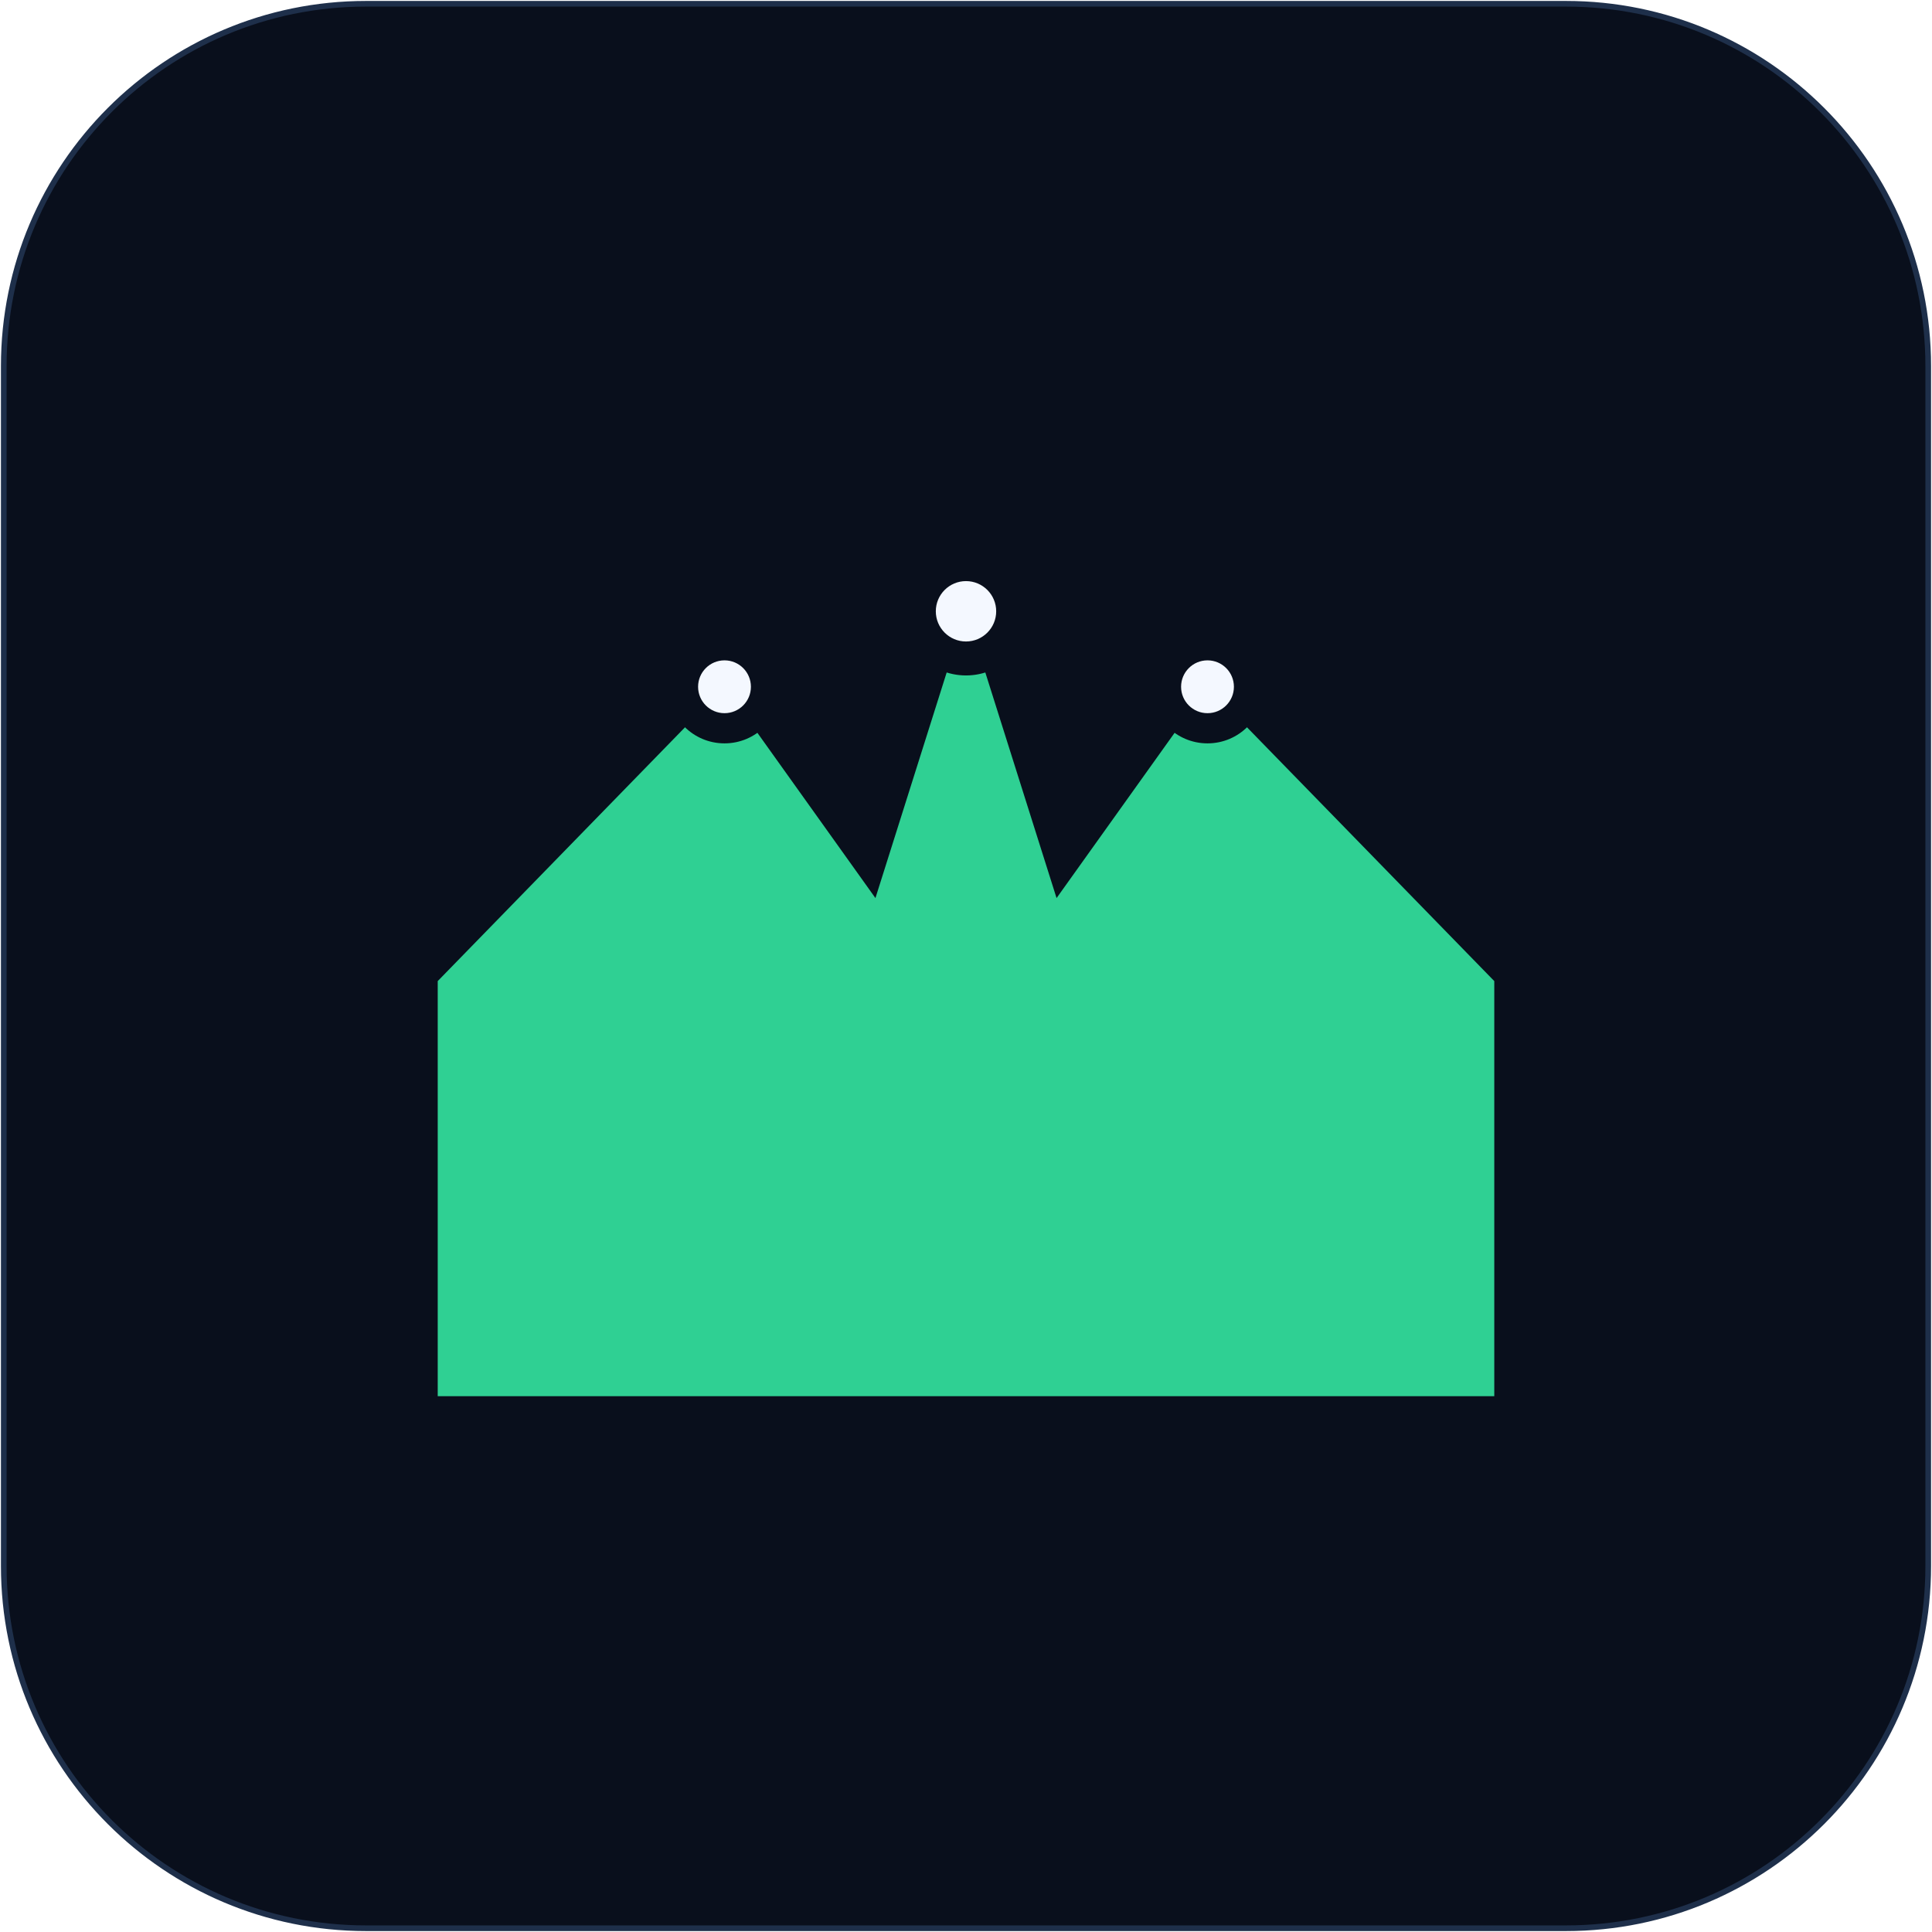
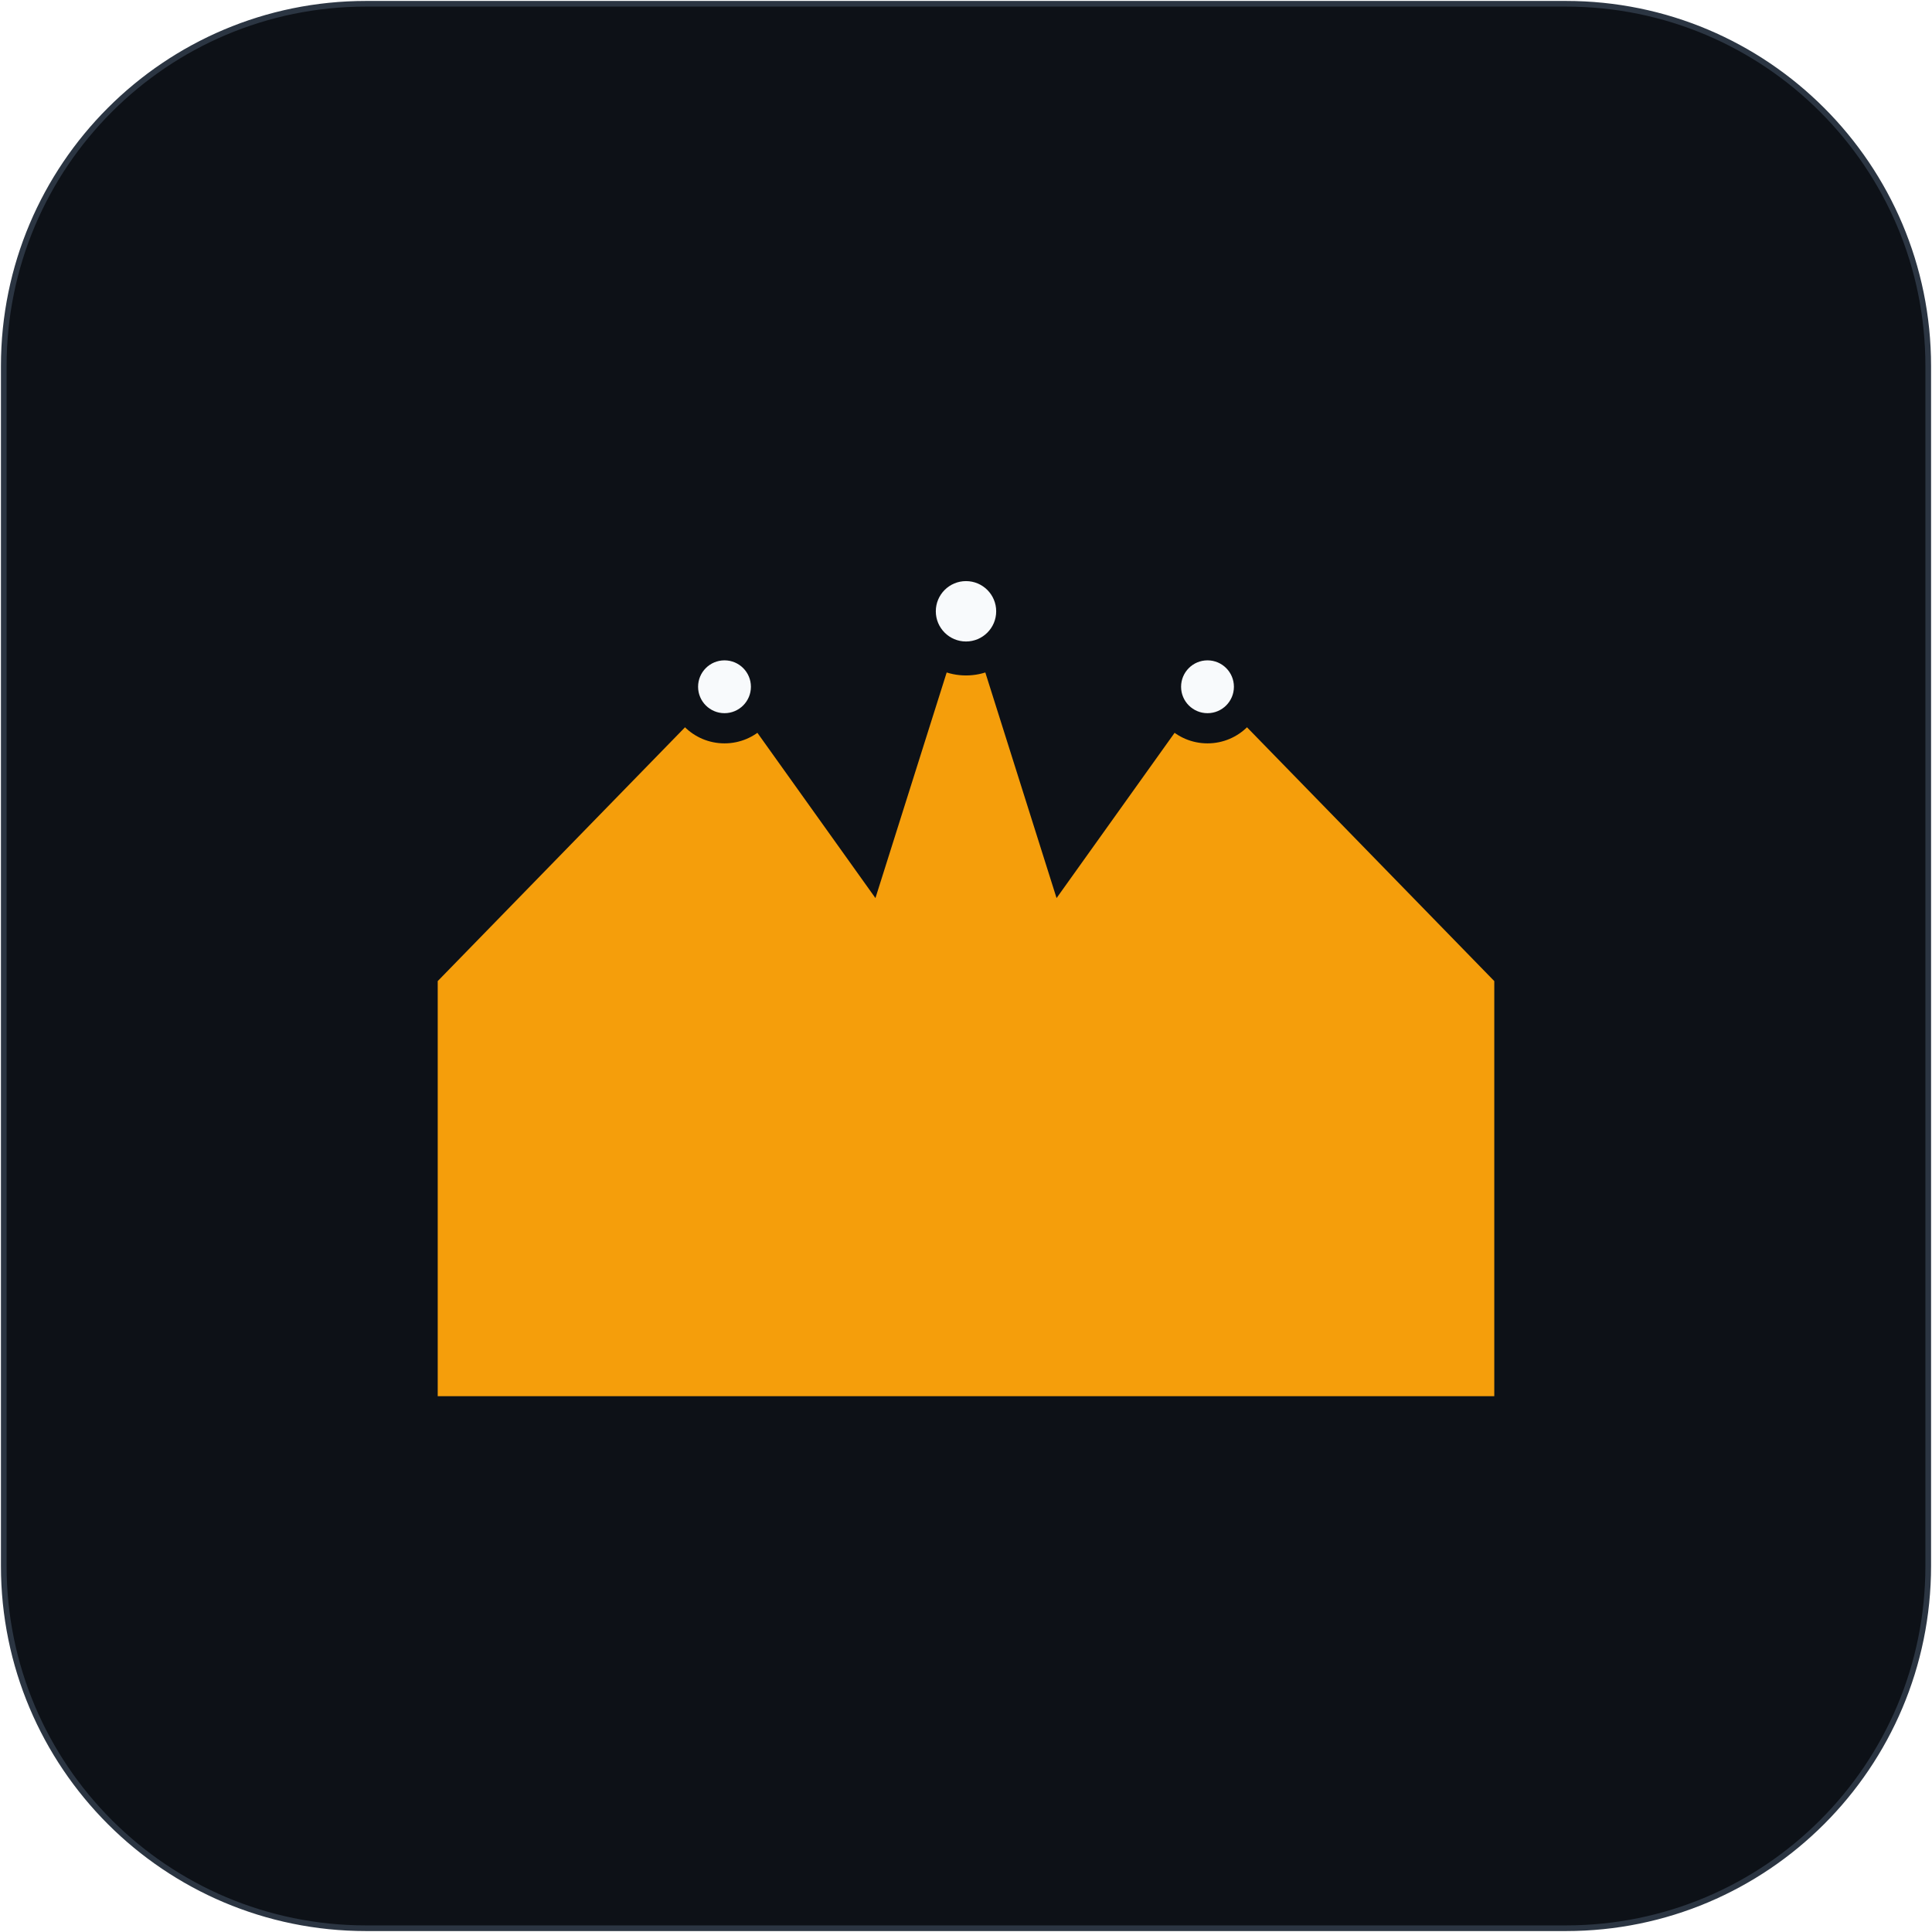
<svg xmlns="http://www.w3.org/2000/svg" viewBox="0 0 512 512">
-   <rect x="1" y="1" width="510" height="510" rx="96" fill="#090f1c" stroke="#1e2f4a" stroke-width="1.5" />
-   <path d="M116,370 L116,260 L192,182 L232,238 L256,162 L280,238 L320,182 L396,260 L396,370 Z" fill="#2fd093" />
-   <circle cx="192" cy="182" r="15" fill="#090f1c" />
-   <circle cx="192" cy="182" r="7" fill="#f4f8ff" />
-   <circle cx="256" cy="162" r="17" fill="#090f1c" />
-   <circle cx="256" cy="162" r="8" fill="#f4f8ff" />
-   <circle cx="320" cy="182" r="15" fill="#090f1c" />
-   <circle cx="320" cy="182" r="7" fill="#f4f8ff" />
+   <rect x="1" y="1" width="510" height="510" rx="96" fill="#0d1117" stroke="#2b3542" stroke-width="1.5" />
+   <path d="M116,370 L116,260 L192,182 L232,238 L256,162 L280,238 L320,182 L396,260 L396,370 Z" fill="#f59e0b" />
+   <circle cx="192" cy="182" r="15" fill="#0d1117" />
+   <circle cx="192" cy="182" r="7" fill="#f8fafc" />
+   <circle cx="256" cy="162" r="17" fill="#0d1117" />
+   <circle cx="256" cy="162" r="8" fill="#f8fafc" />
+   <circle cx="320" cy="182" r="15" fill="#0d1117" />
+   <circle cx="320" cy="182" r="7" fill="#f8fafc" />
</svg>
